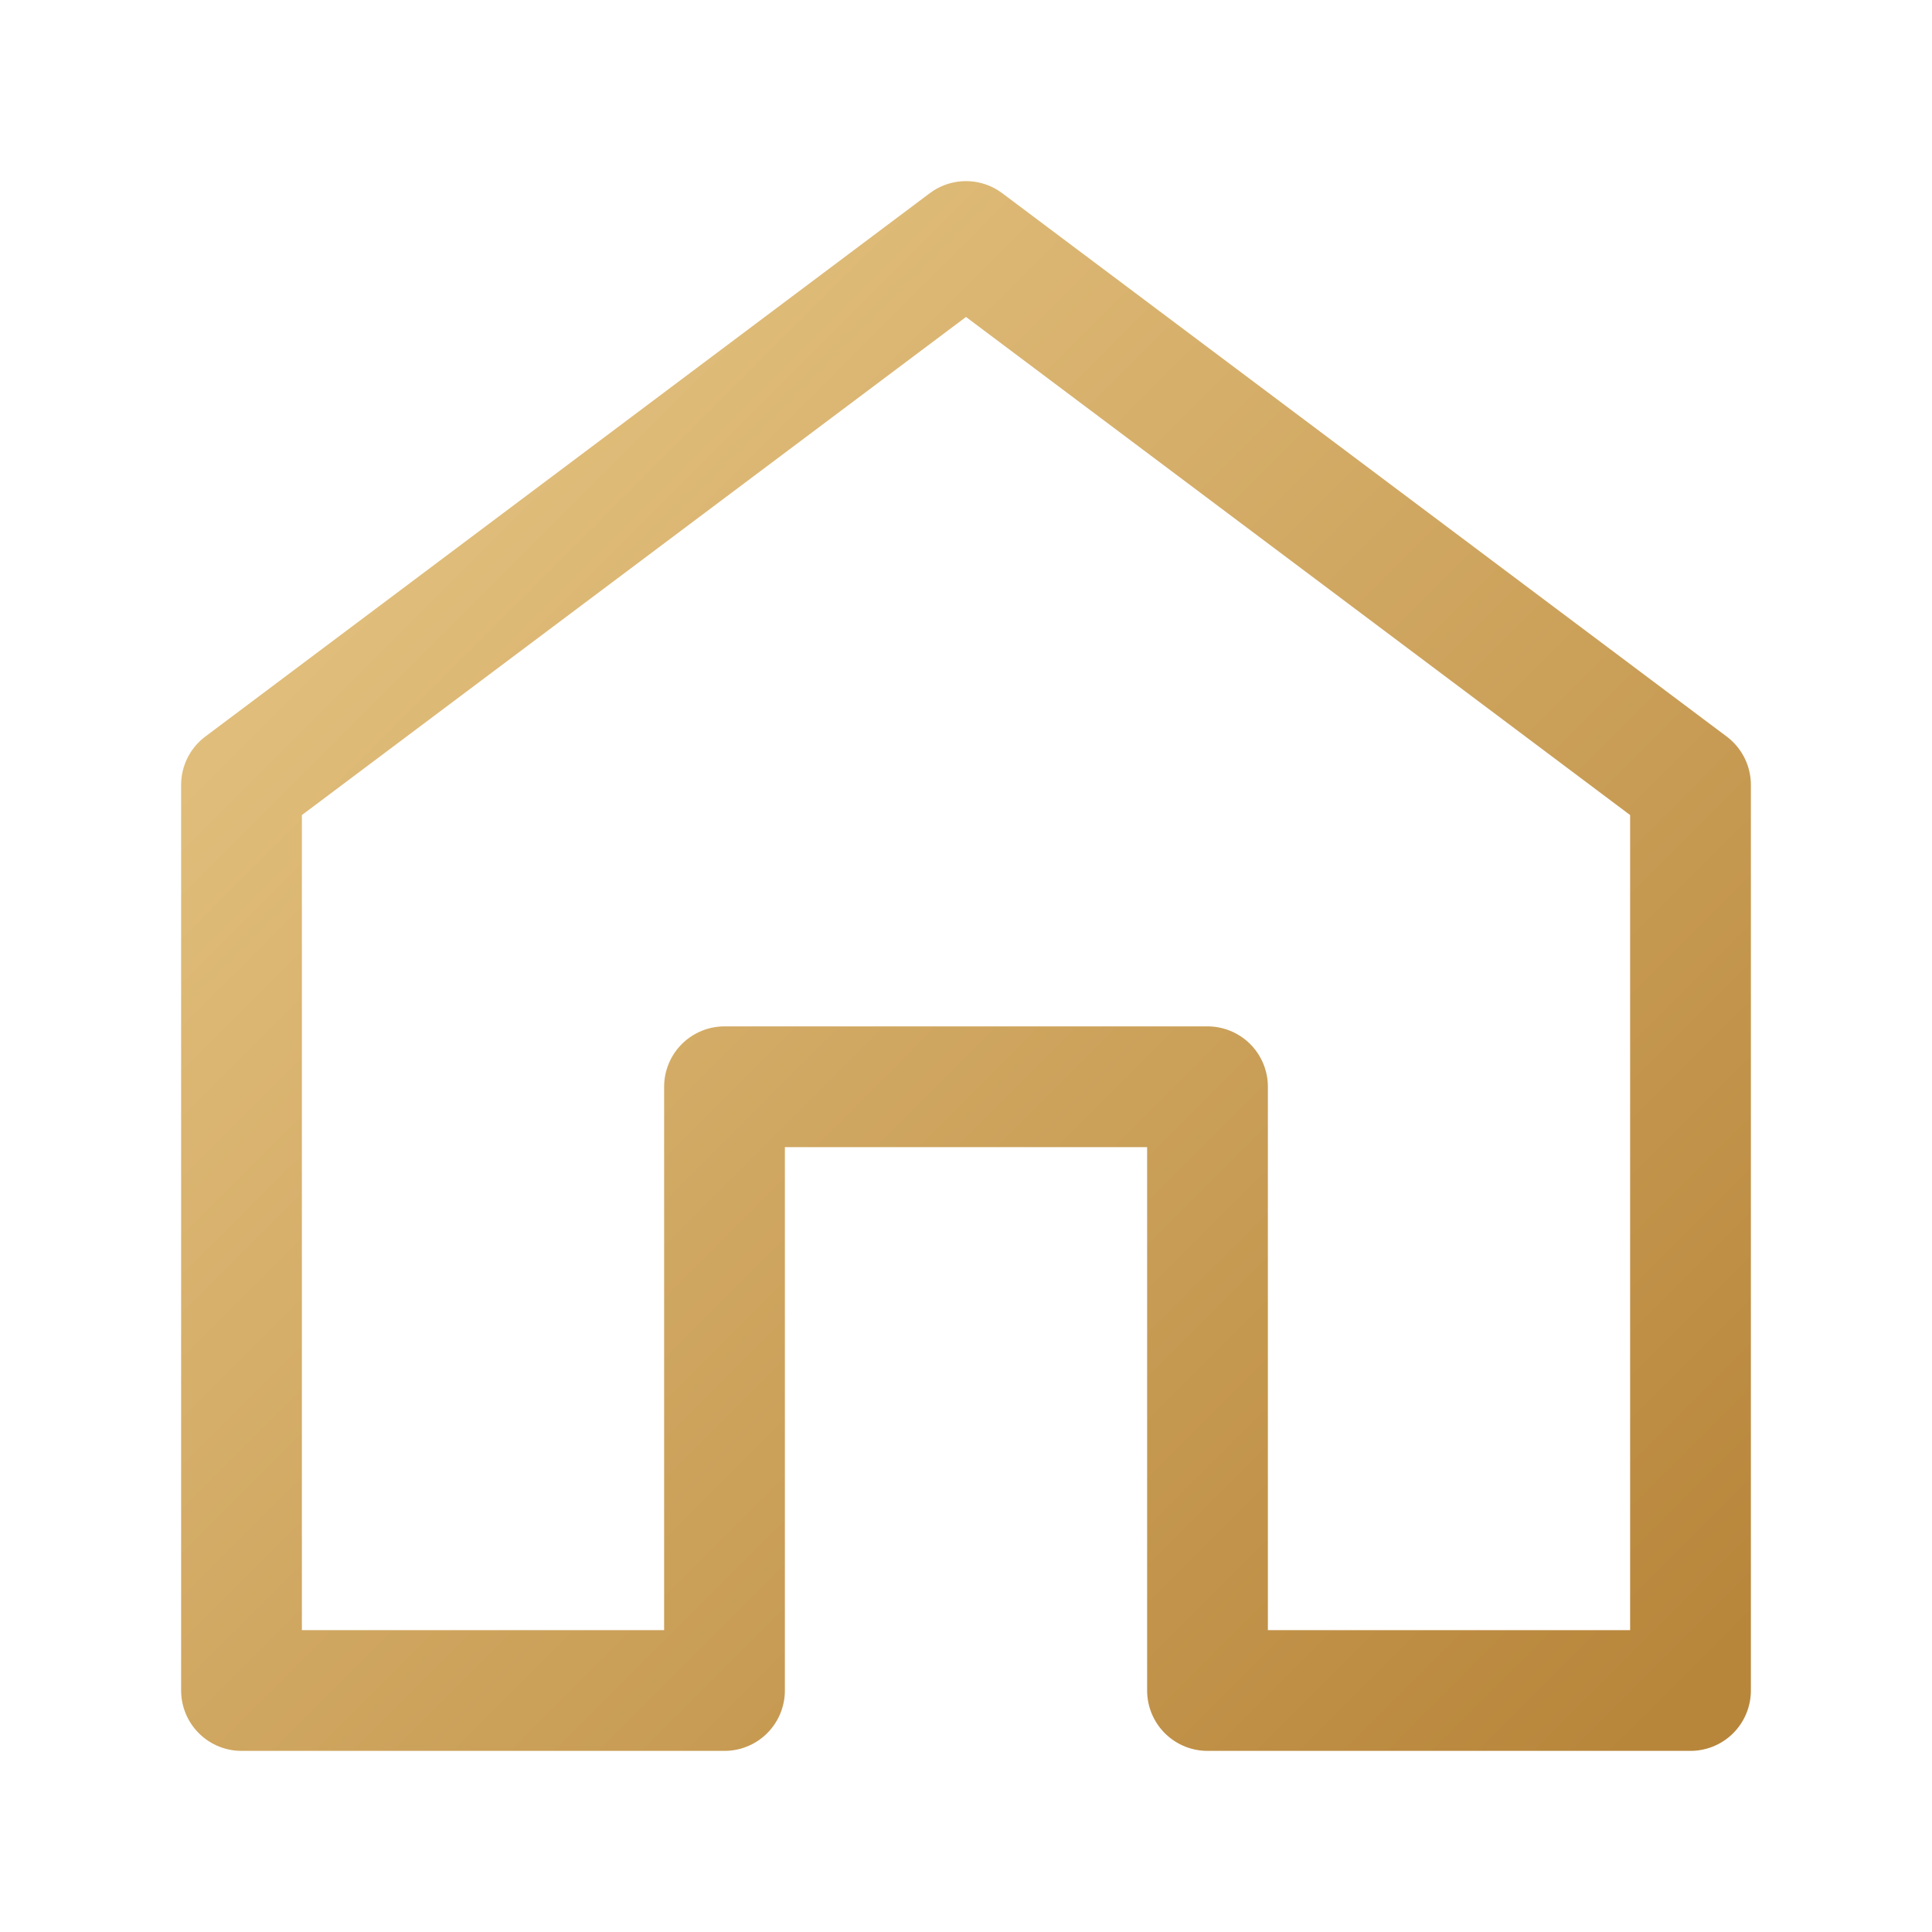
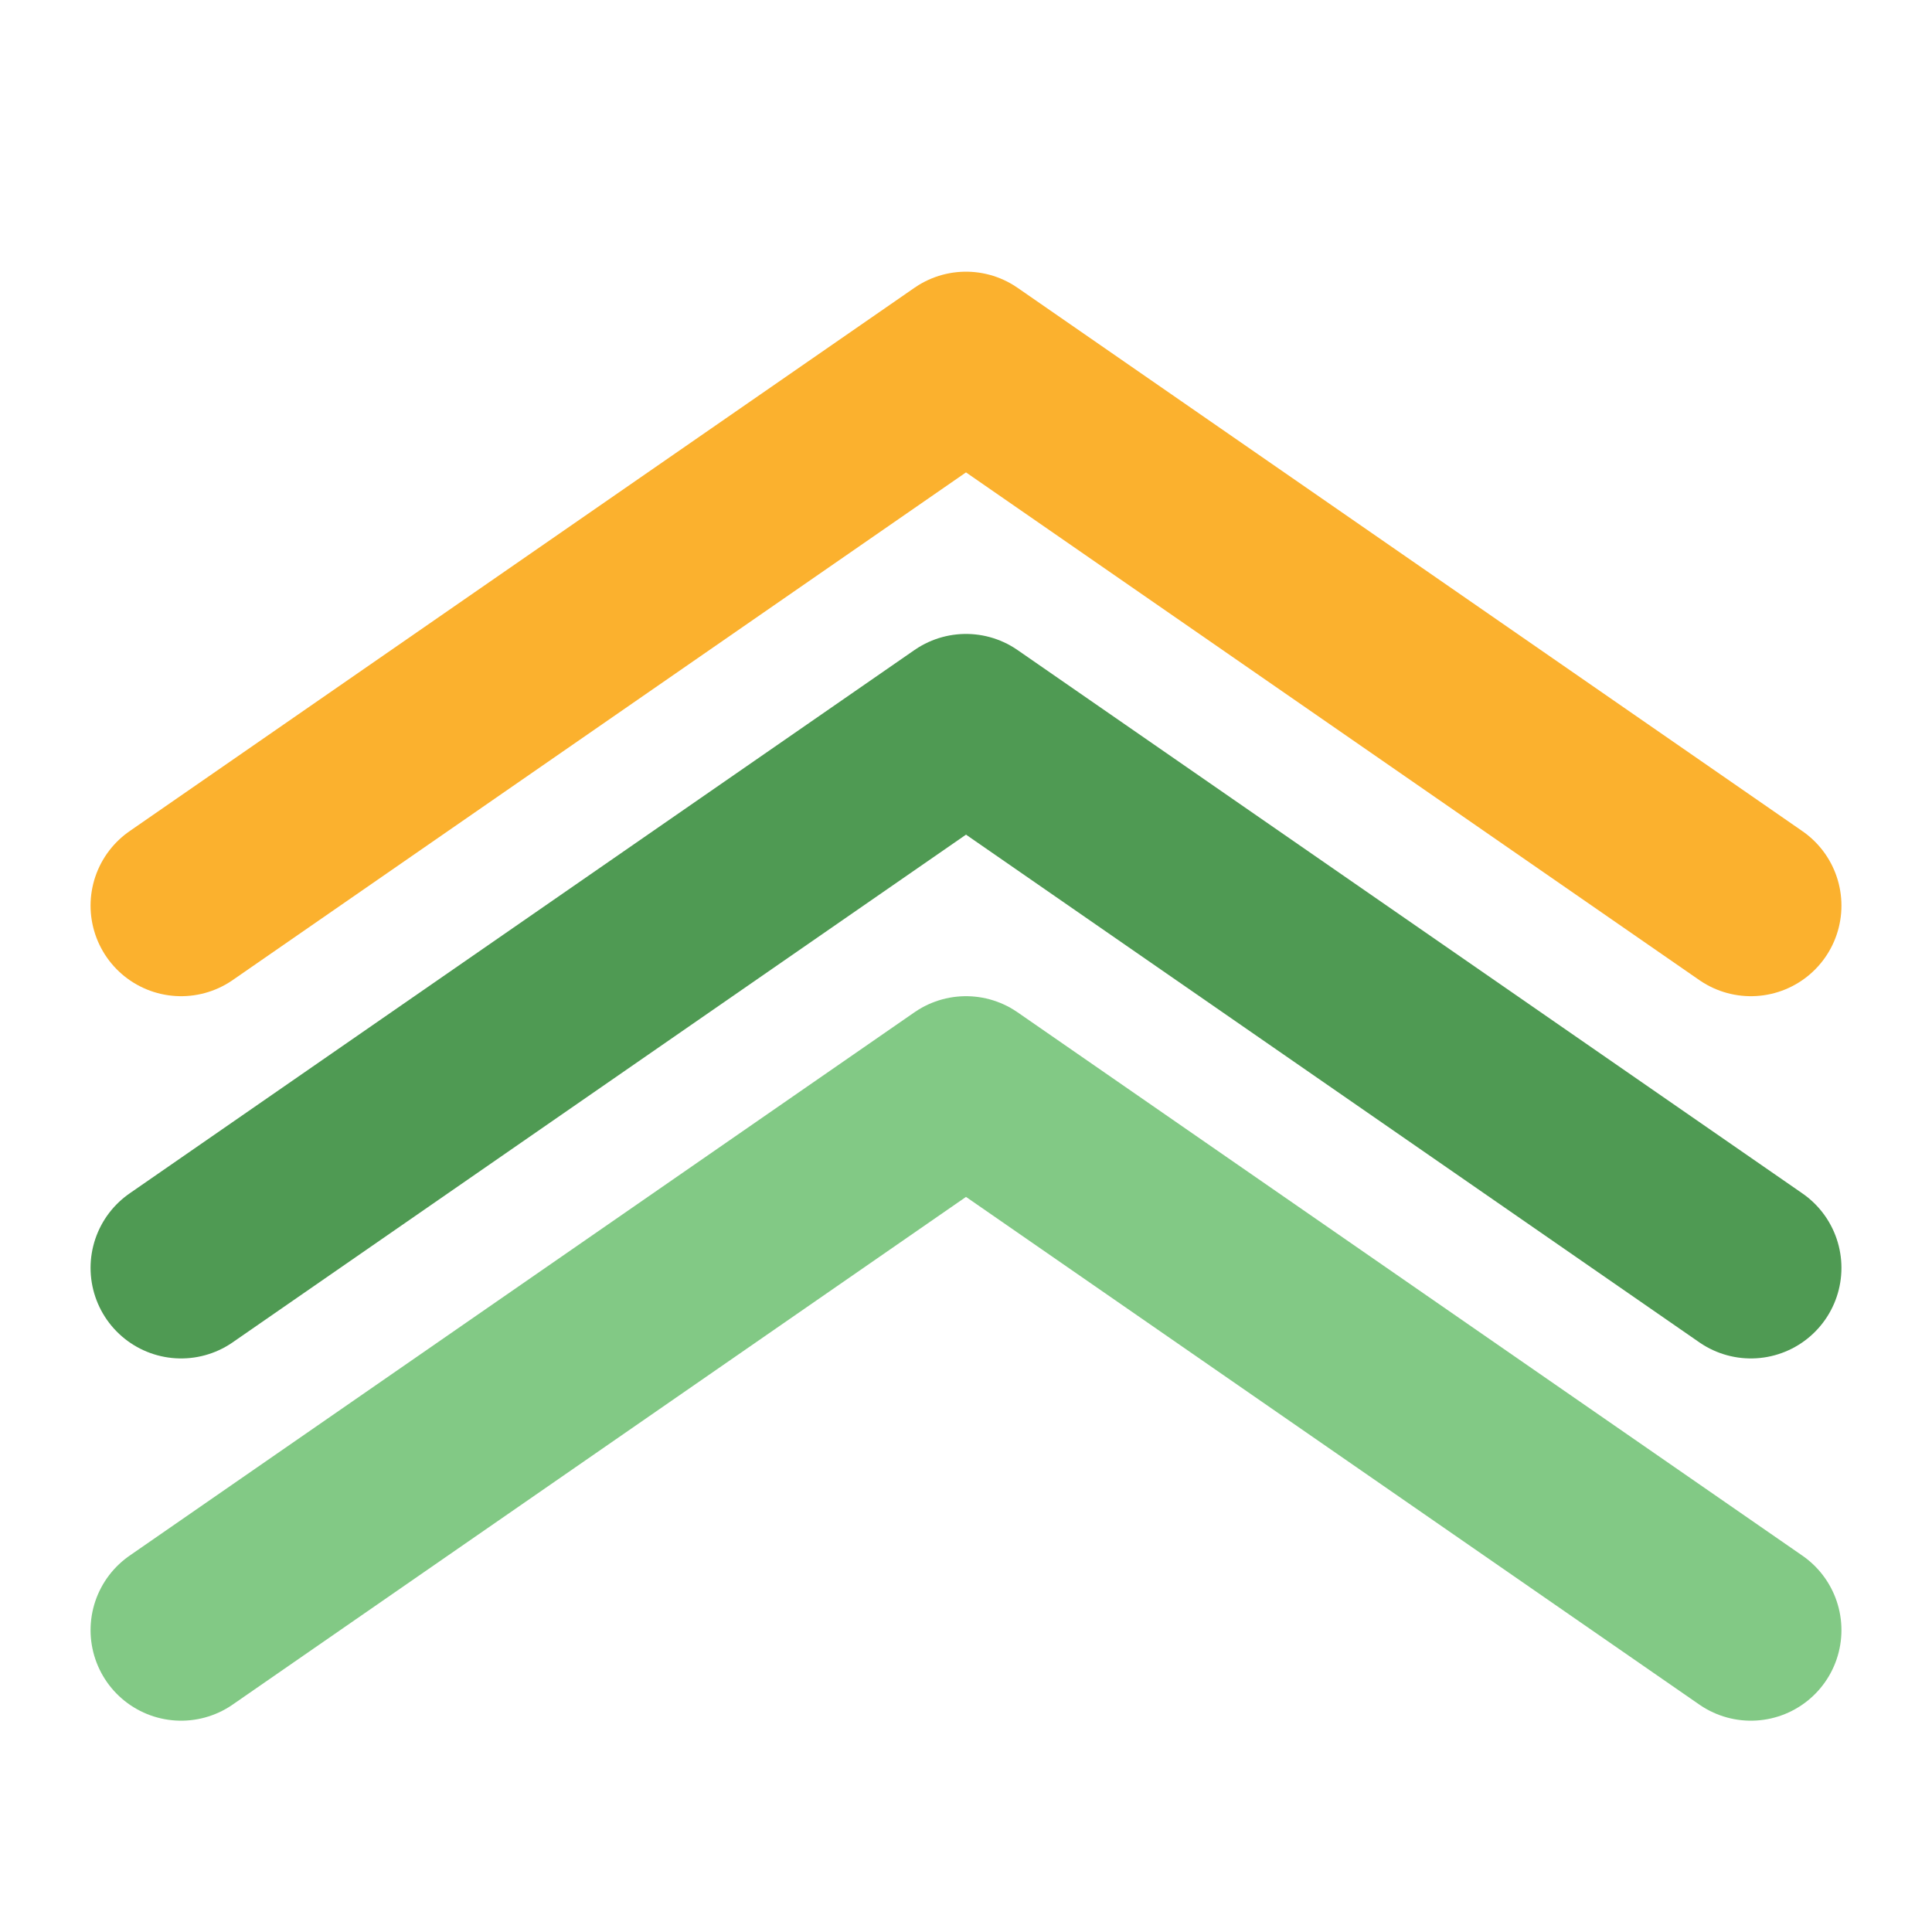
- <svg xmlns="http://www.w3.org/2000/svg" viewBox="0 0 64 64">
-   <defs>
-     <linearGradient id="g" x1="0" y1="0" x2="1" y2="1">
-       <stop offset="0" stop-color="#e8c887" />
-       <stop offset="1" stop-color="#b8863b" />
-     </linearGradient>
-   </defs>
-   <path d="M8 56V26L32 8l24 18v30H40V36H24v20z" fill="none" stroke="url(#g)" stroke-width="4" stroke-linejoin="round" />
-   <path d="M32 8v48" stroke="url(#g)" stroke-width="2" opacity=".6" />
+ <svg xmlns="http://www.w3.org/2000/svg" viewBox="0 0 64 64" fill="none">
+   <path d="M6 30 32 12l26 18" stroke="#fbb12e" stroke-width="6" stroke-linejoin="round" stroke-linecap="round" />
+   <path d="M6 42 32 24l26 18" stroke="#4f9a53" stroke-width="6" stroke-linejoin="round" stroke-linecap="round" />
+   <path d="M6 54 32 36l26 18" stroke="#6cc070" stroke-width="6" stroke-linejoin="round" stroke-linecap="round" opacity=".85" />
</svg>
